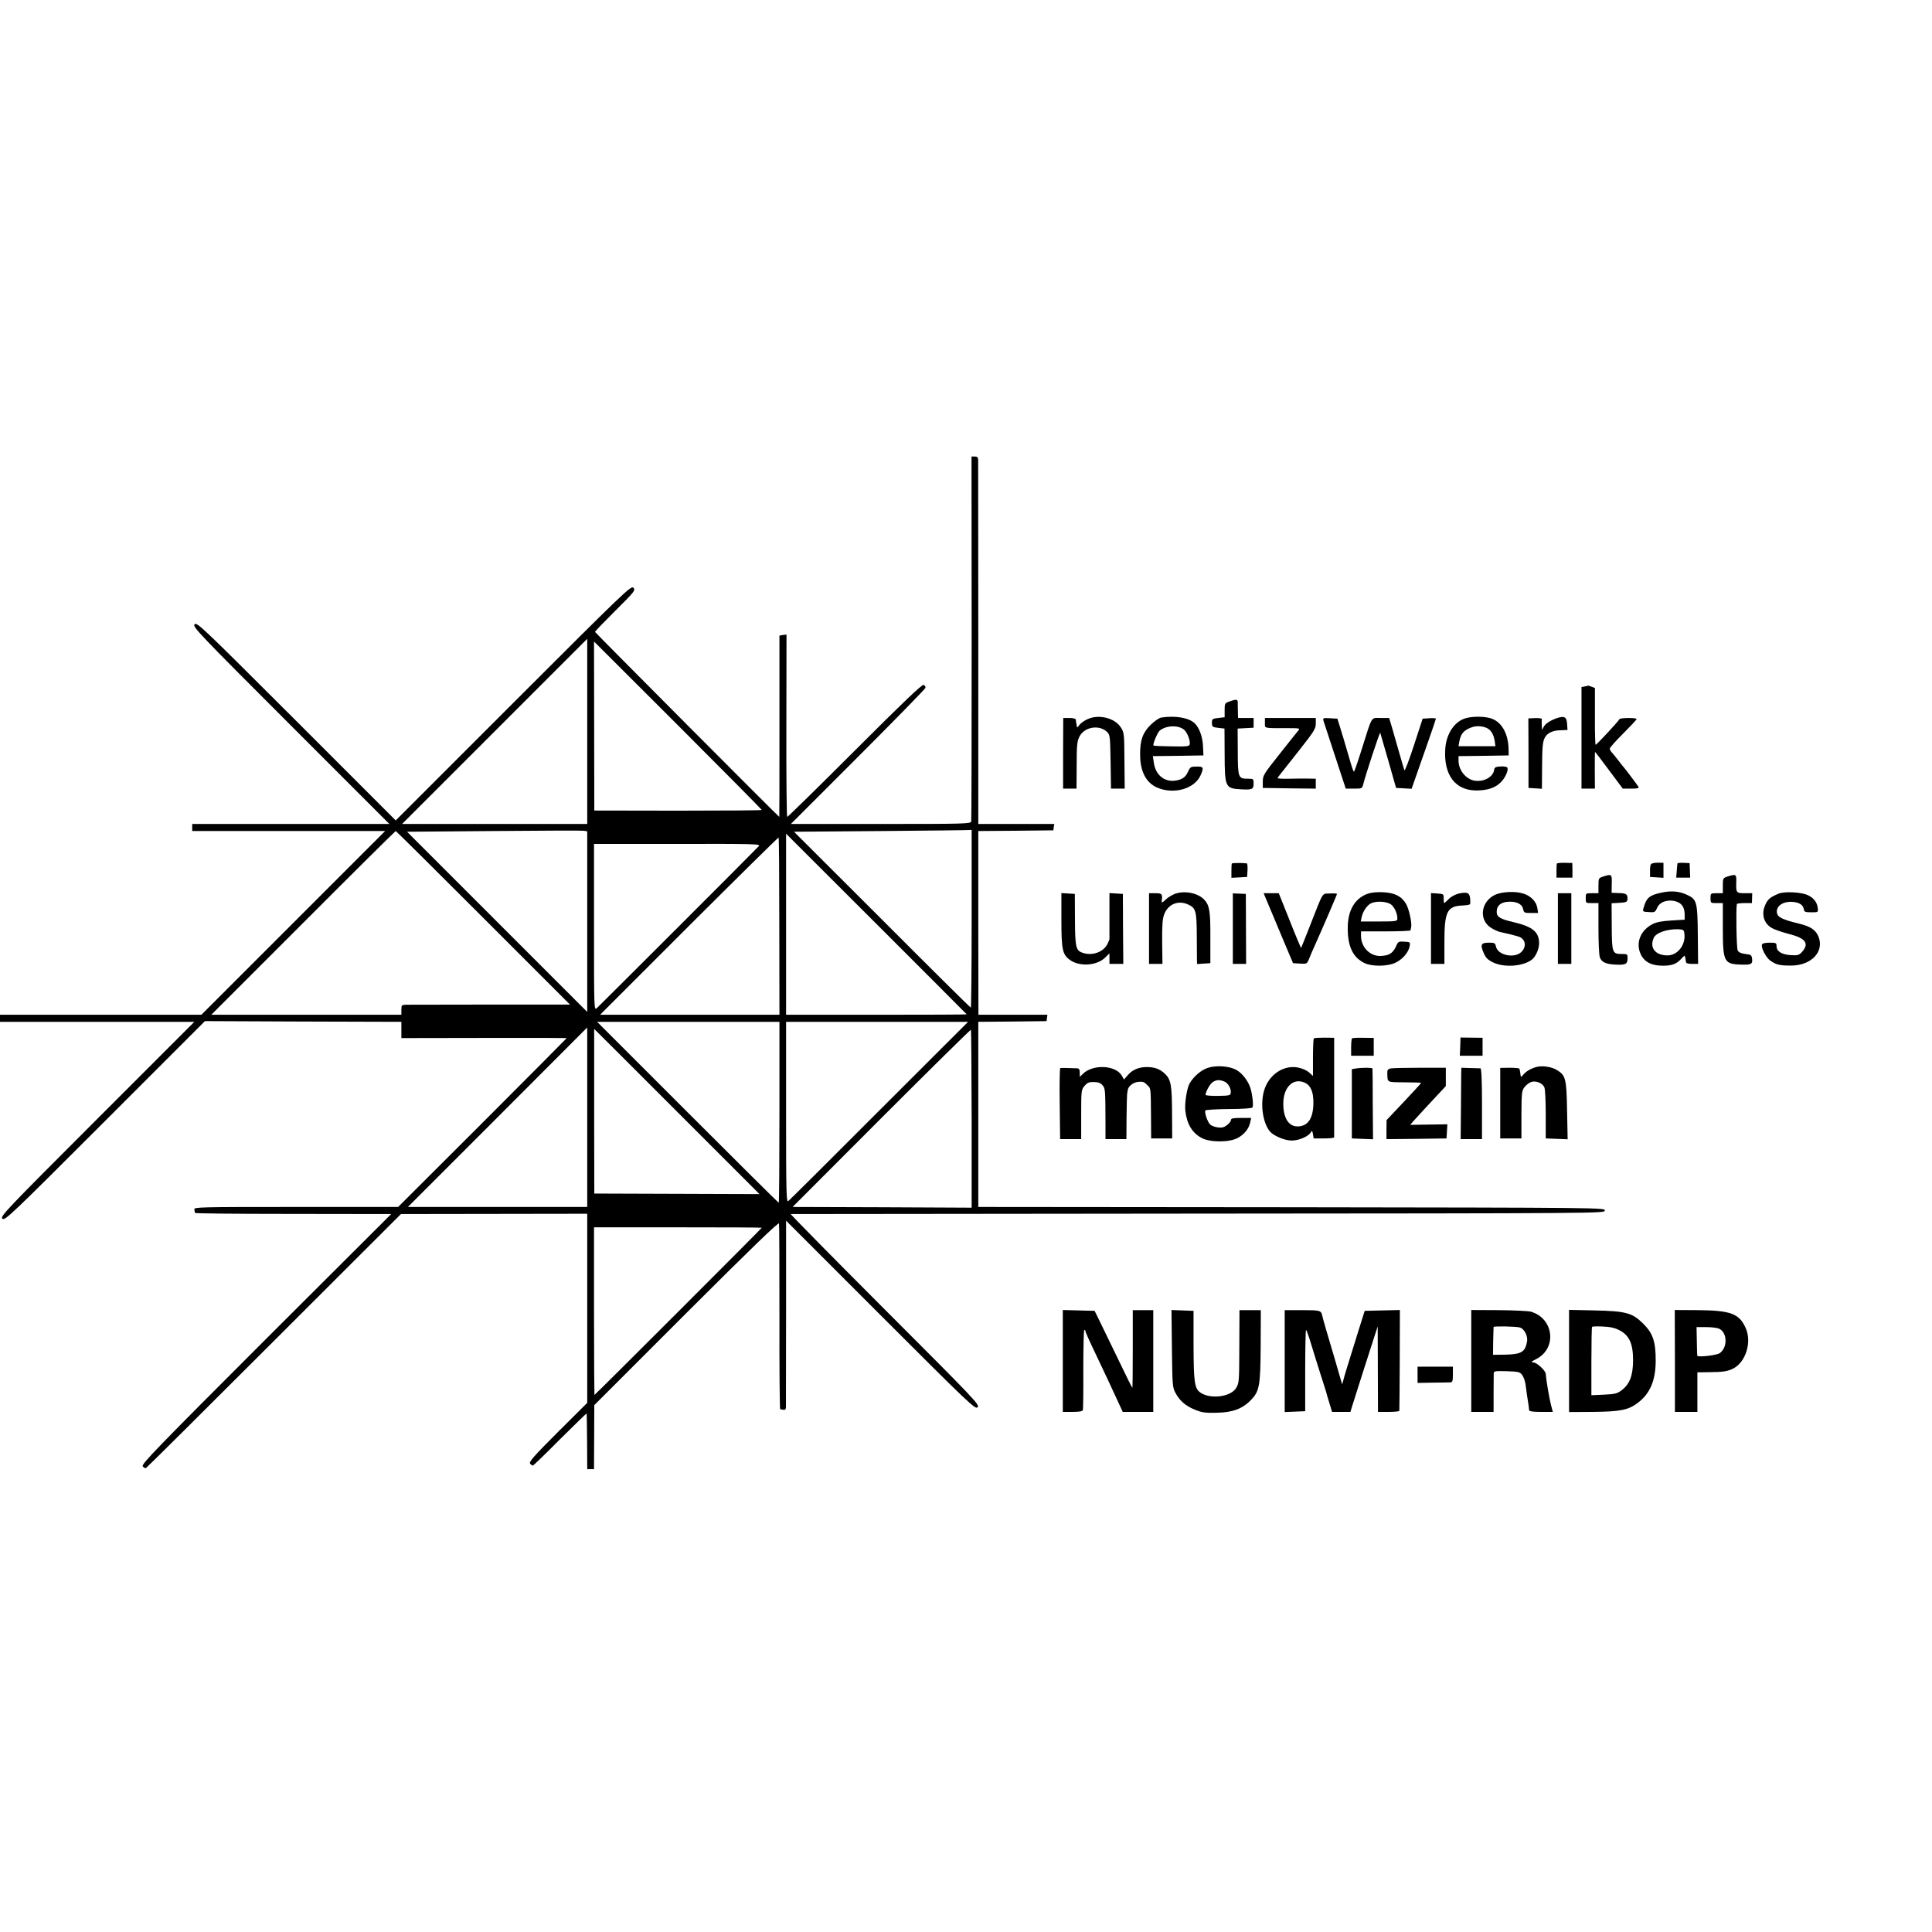
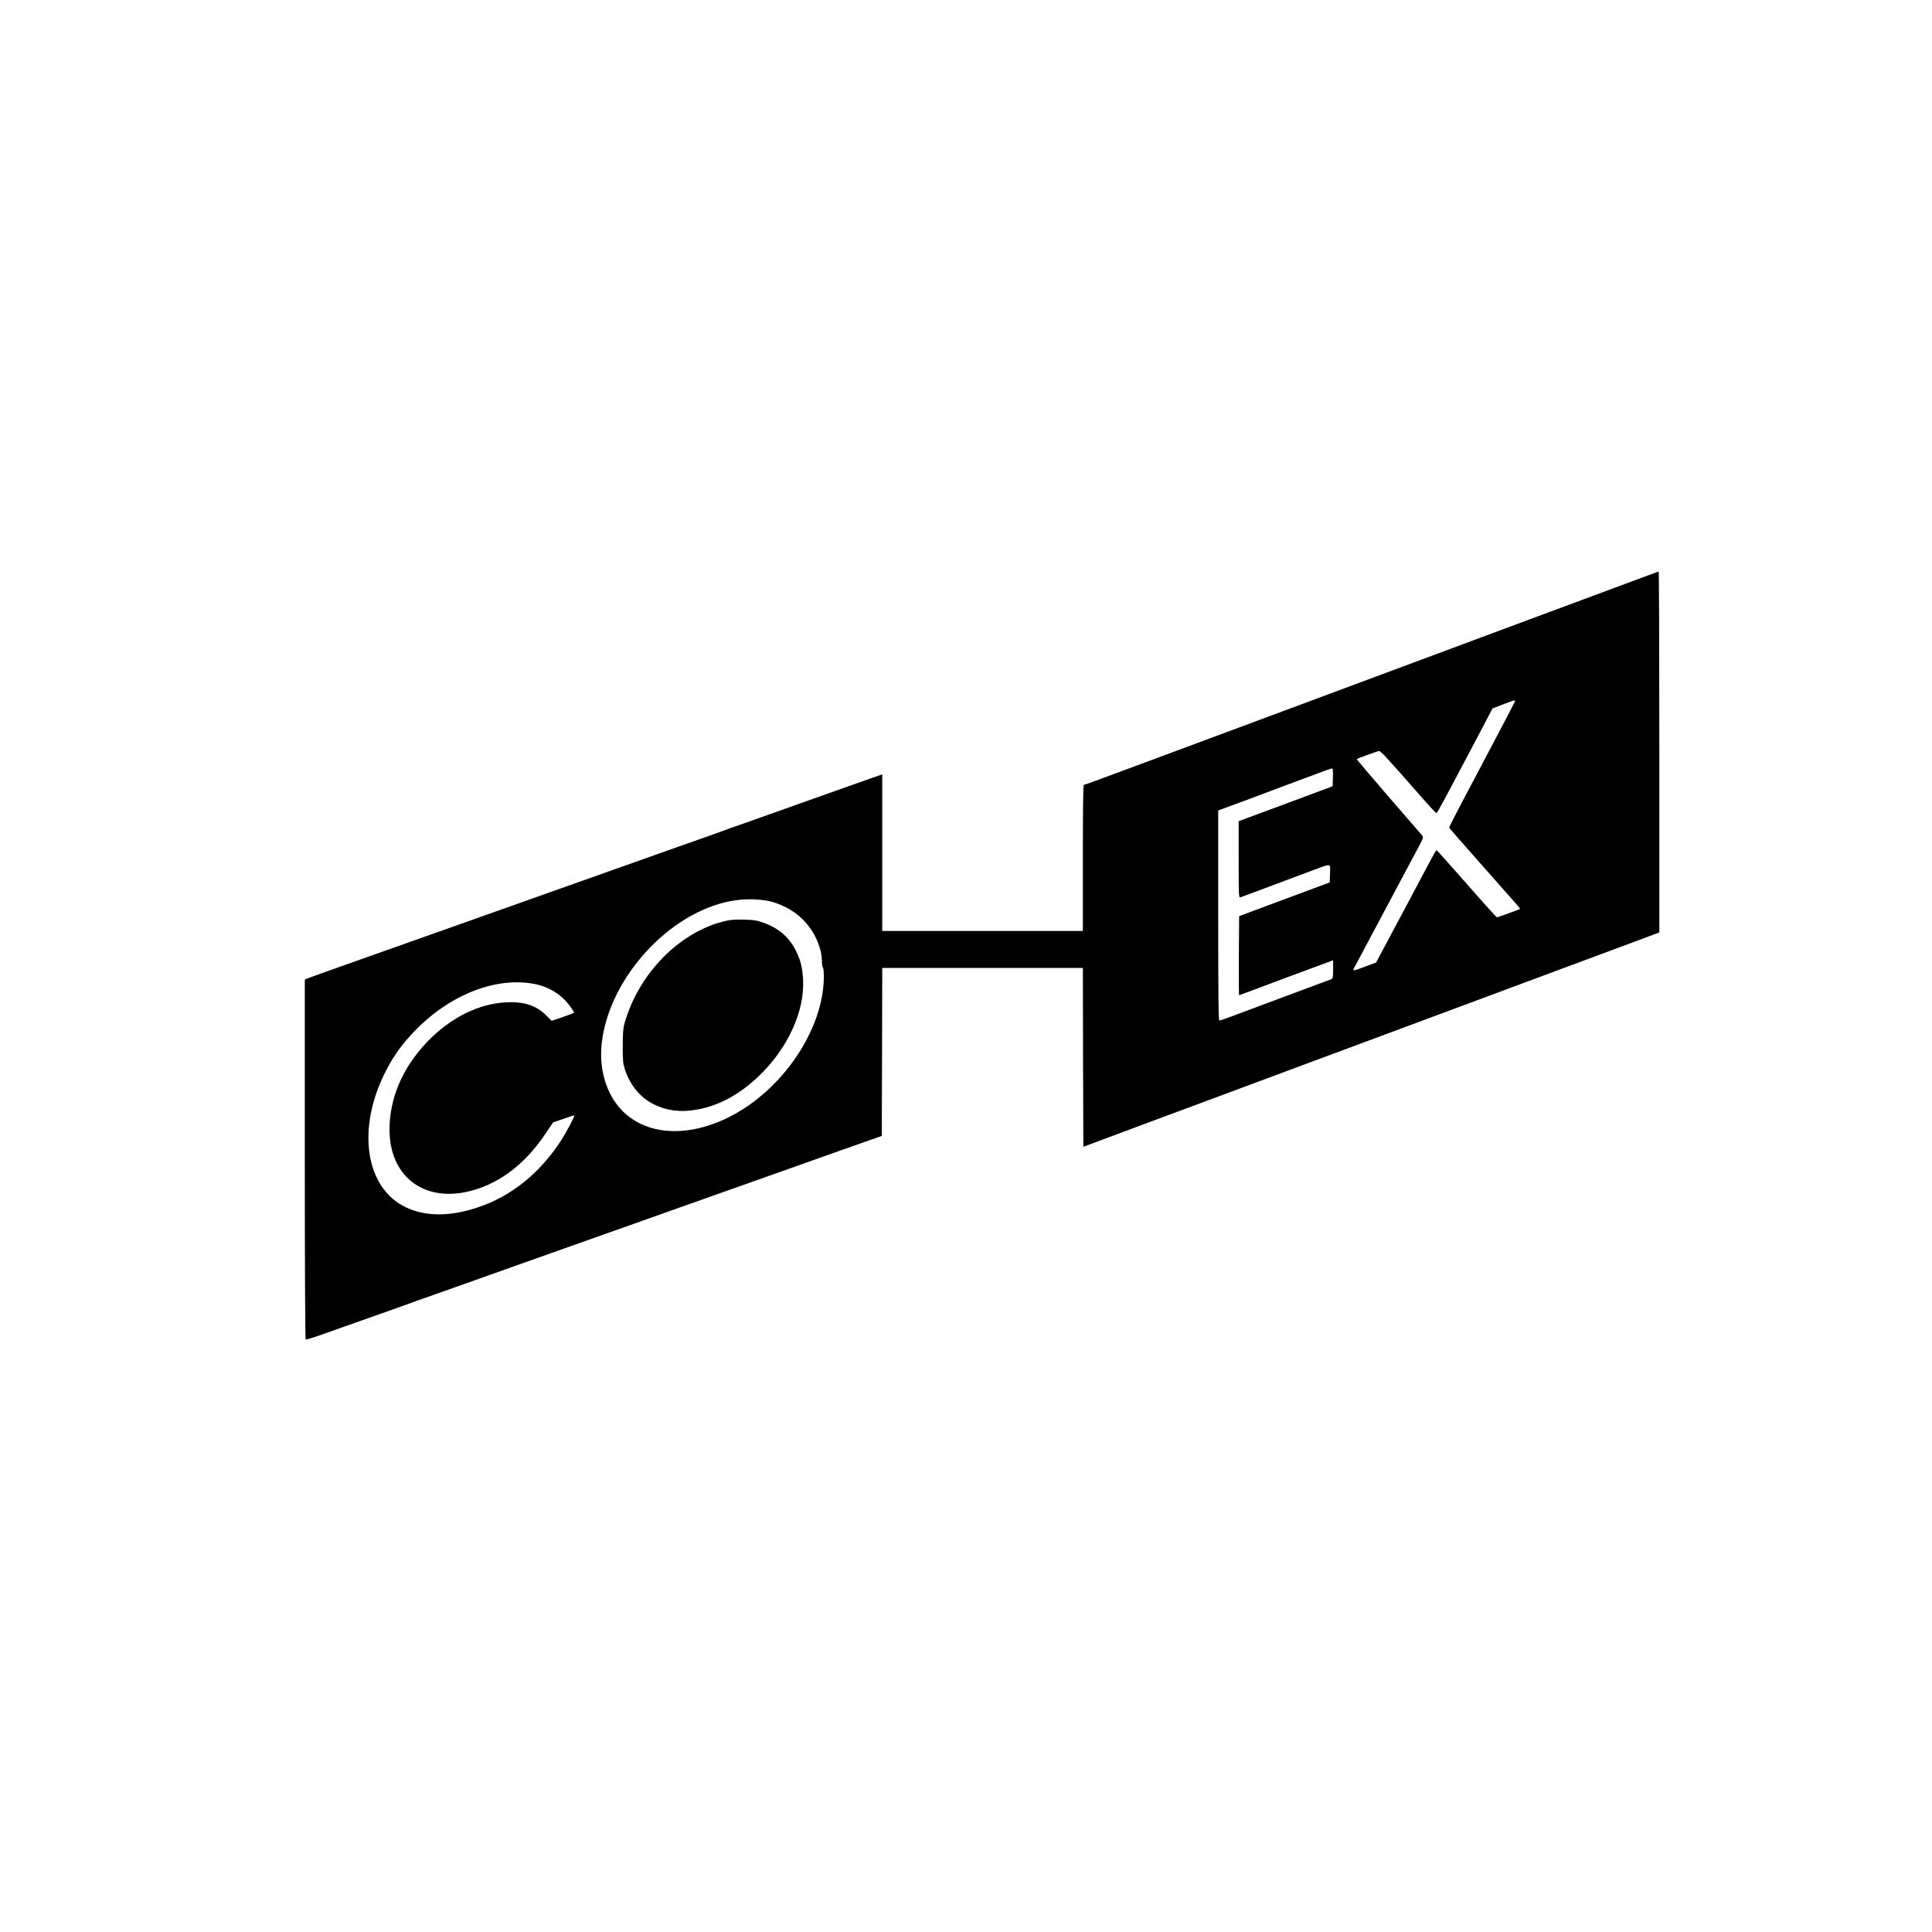
- <svg xmlns="http://www.w3.org/2000/svg" version="1.0" width="1367pt" height="1367pt" viewBox="0 0 1367 1367" preserveAspectRatio="xMidYMid meet">
-   <g transform="translate(0,1367) scale(0.1,-0.1)" fill="#000000" stroke="none">
-     <path d="M6875 9158 c0 -706 -1 -1291 -3 -1300 -4 -17 -43 -18 -640 -18 l-636 0 474 474 c261 261 476 481 478 489 2 8 -4 17 -13 21 -12 4 -144 -122 -486 -464 -259 -259 -474 -470 -479 -470 -4 0 -7 290 -6 645 l1 645 -25 -3 -25 -4 0 -641 c0 -353 0 -642 -1 -642 -5 0 -1304 1305 -1304 1309 0 4 65 71 144 150 137 136 143 144 128 162 -16 18 -55 -19 -849 -813 l-833 -833 -703 703 c-669 668 -703 701 -720 685 -16 -17 16 -51 680 -715 l698 -698 -698 0 -697 0 0 -25 0 -25 682 0 683 0 -650 -650 -650 -650 -712 0 -713 0 0 -25 0 -25 687 0 688 0 -688 -688 c-656 -656 -687 -689 -670 -705 18 -15 53 18 726 691 l707 707 695 -3 695 -2 0 -58 0 -57 585 1 c322 1 585 0 585 -1 0 -1 -268 -271 -596 -599 l-597 -596 -722 0 c-683 0 -723 -1 -720 -17 2 -10 4 -21 4 -25 1 -4 290 -7 643 -7 354 0 666 -1 694 -1 l52 0 -886 -884 c-773 -773 -884 -887 -872 -901 7 -9 17 -14 22 -13 5 2 413 407 907 901 l898 897 659 1 659 1 0 -669 0 -669 -208 -207 c-171 -171 -206 -211 -196 -223 6 -8 15 -14 19 -14 4 0 91 84 193 187 103 102 187 184 188 182 1 -2 2 -92 3 -199 l1 -195 24 0 24 0 1 226 1 227 651 651 c470 469 653 646 656 634 2 -10 3 -309 3 -665 -1 -357 2 -648 5 -649 3 0 13 -2 23 -4 12 -2 17 3 18 18 0 12 0 314 1 671 l0 649 669 -669 c636 -636 670 -668 686 -651 17 16 -15 50 -657 692 -371 371 -670 675 -665 675 6 0 1304 1 2885 3 2868 2 2875 2 2875 22 0 20 -8 20 -2216 23 l-2217 2 0 655 0 655 241 2 242 3 3 23 3 22 -244 0 -244 0 -1 650 0 650 265 2 266 3 3 23 4 22 -269 0 -269 0 0 1278 c-1 702 -1 1287 -1 1300 -1 16 -7 22 -24 22 l-23 0 1 -1282z m-2720 -663 l0 -655 -655 0 -655 0 655 655 c360 360 655 655 655 655 0 0 0 -295 0 -655z m1235 -556 c0 -3 -267 -5 -592 -5 l-593 1 -1 598 -1 598 594 -593 c326 -326 593 -596 593 -599z m-1235 -790 l0 -639 -638 638 -637 637 612 5 c337 3 624 4 638 2 l25 -4 0 -639z m2720 21 c0 -346 -3 -630 -6 -630 -3 0 -286 280 -628 623 l-623 622 629 5 c345 3 628 6 628 8 0 1 0 -281 0 -628z m-3456 6 l614 -614 -564 0 c-310 -1 -579 -1 -596 -1 -31 -1 -33 -3 -33 -36 l0 -35 -672 0 -673 0 650 650 c357 358 652 650 655 650 3 0 281 -276 619 -614z m3421 -683 c0 -2 -288 -3 -639 -3 l-639 0 0 641 0 640 639 -638 c351 -351 639 -639 639 -640z m-1326 622 l1 -625 -634 0 -635 0 629 629 c347 346 632 627 634 625 3 -2 5 -286 5 -629z m-145 568 c-15 -18 -1113 -1115 -1146 -1146 -20 -17 -20 -12 -20 572 l0 590 590 0 c548 1 588 0 576 -16z m146 -1883 c0 -352 -2 -640 -5 -640 -3 0 -293 288 -645 640 l-640 640 645 0 645 0 0 -640z m707 13 c-345 -346 -635 -634 -644 -641 -14 -12 -16 42 -16 628 l0 640 644 0 644 0 -628 -627z m-2067 -48 l0 -635 -634 0 -635 0 635 635 c348 349 634 635 634 635 0 0 0 -286 0 -635z m635 40 l584 -584 -584 2 -585 2 -1 583 c0 320 0 582 0 582 1 0 264 -263 586 -585z m2085 -53 l0 -627 -634 3 -633 2 628 629 c346 346 631 627 634 625 2 -3 4 -287 5 -632z m-1485 -769 c0 -4 -1179 -1183 -1184 -1183 -1 0 -3 267 -3 593 l0 593 594 0 c326 0 593 -1 593 -3z" />
-     <path d="M11213 8813 l-23 -4 0 -360 0 -359 48 0 47 0 -1 130 c0 72 0 130 2 130 1 0 46 -58 99 -130 l97 -130 60 0 c46 0 57 3 51 13 -10 16 -96 130 -103 137 -3 3 -21 25 -40 50 -19 25 -40 51 -47 58 -7 7 -13 19 -13 25 0 7 43 55 95 107 52 52 95 98 95 102 0 11 -118 10 -122 -1 -5 -13 -161 -181 -168 -181 -3 0 -6 91 -5 201 l0 201 -23 9 c-13 5 -24 8 -25 8 -1 -1 -12 -4 -24 -6z" />
-     <path d="M8700 8707 c-34 -12 -35 -14 -35 -62 l0 -50 -45 -5 c-42 -5 -45 -7 -45 -35 1 -28 4 -30 45 -35 l44 -5 1 -182 c1 -236 4 -242 119 -248 76 -4 86 0 86 41 0 33 -1 34 -38 34 -71 0 -73 5 -74 190 l-1 165 56 3 57 3 0 34 0 35 -55 0 -55 0 -1 38 c-1 20 -1 49 -1 65 1 30 -6 32 -58 14z" />
-     <path d="M7694 8581 c-23 -10 -49 -29 -58 -42 -11 -16 -16 -19 -17 -9 -1 8 -2 20 -4 25 -1 6 -3 16 -3 23 -1 7 -18 12 -46 12 l-43 0 -1 -250 0 -250 48 0 47 0 1 164 c0 136 3 170 18 201 34 72 142 91 198 35 20 -19 21 -33 24 -210 l3 -190 49 0 48 0 -2 198 c-1 186 -2 199 -24 233 -42 69 -158 98 -238 60z" />
-     <path d="M8217 8593 c-15 -2 -48 -25 -75 -51 -56 -55 -76 -109 -75 -211 0 -118 41 -198 119 -233 119 -52 268 -10 310 89 23 53 19 60 -30 59 -41 0 -45 -3 -60 -36 -18 -41 -44 -58 -96 -64 -75 -8 -135 44 -146 128 l-7 46 179 2 179 3 -3 65 c-3 68 -27 134 -62 165 -41 37 -135 53 -233 38z m163 -88 c22 -20 43 -77 38 -101 -3 -15 -19 -17 -127 -15 -69 1 -127 3 -129 6 -8 7 28 92 43 105 47 39 135 41 175 5z" />
-     <path d="M10370 8588 c-78 -22 -138 -111 -144 -218 -12 -182 70 -292 218 -293 78 0 133 17 173 56 33 31 59 89 48 106 -3 6 -25 9 -48 8 -34 -2 -43 -7 -45 -24 -7 -50 -70 -86 -136 -77 -62 8 -116 74 -116 141 l0 33 178 2 177 3 -1 47 c-3 113 -53 196 -131 217 -46 13 -126 13 -173 -1z m166 -79 c21 -18 33 -42 40 -83 l5 -36 -131 0 -130 0 5 31 c11 59 32 83 91 104 39 13 93 6 120 -16z" />
-     <path d="M11030 8593 c-47 -13 -93 -40 -105 -62 l-14 -26 -2 35 c-1 19 -1 38 0 43 1 4 -20 7 -47 6 l-48 -2 1 -246 0 -246 48 -3 47 -3 1 143 c1 152 4 190 20 220 17 31 56 50 109 51 l51 2 -3 44 c-3 45 -16 55 -58 44z" />
-     <path d="M8950 8555 c0 -40 -13 -37 158 -37 86 0 92 -1 79 -16 -8 -10 -68 -84 -133 -167 -113 -142 -119 -152 -119 -195 l0 -45 188 -3 187 -2 0 35 0 35 -52 1 c-29 1 -90 0 -135 -1 -46 -1 -83 1 -83 4 0 3 7 14 15 23 8 10 68 87 135 171 108 137 120 156 120 192 l0 40 -180 0 -180 0 0 -35z" />
-     <path d="M9365 8568 c4 -13 41 -125 82 -250 l75 -228 58 0 c55 0 58 1 65 28 16 66 118 376 121 367 2 -5 28 -95 58 -200 l54 -190 55 -3 55 -3 15 43 c8 24 47 134 86 245 39 111 71 205 71 208 0 3 -21 5 -47 3 l-47 -3 -62 -190 c-34 -104 -64 -183 -67 -175 -3 8 -20 65 -37 125 -17 61 -40 140 -51 178 l-20 67 -60 0 c-70 0 -58 20 -131 -212 -29 -93 -55 -168 -58 -168 -3 0 -13 26 -22 58 -9 31 -34 116 -55 187 l-40 130 -52 3 c-51 3 -52 2 -46 -20z" />
-     <path d="M8716 7560 c-2 -3 -3 -27 -3 -53 l0 -48 56 3 55 3 3 48 c1 26 -1 48 -5 48 -25 4 -104 4 -106 -1z" />
-     <path d="M11016 7560 c-2 -3 -3 -26 -3 -52 l0 -48 57 0 56 0 0 52 -1 52 -53 1 c-29 1 -55 -2 -56 -5z" />
-     <path d="M11682 7556 c-5 -6 -8 -29 -7 -51 l0 -40 48 -3 47 -3 0 53 0 53 -40 1 c-23 0 -44 -5 -48 -10z" />
-     <path d="M11869 7561 c-1 -3 -3 -27 -5 -53 l-4 -48 49 0 50 0 -2 52 -2 51 -42 2 c-24 1 -43 -1 -44 -4z" />
-     <path d="M11343 7468 c-32 -11 -33 -13 -33 -64 l0 -54 -45 0 c-45 0 -45 0 -45 -35 0 -35 0 -35 45 -35 l45 0 0 -179 c0 -99 4 -191 10 -205 12 -34 43 -48 109 -51 73 -4 86 3 87 43 0 31 -1 32 -42 32 -66 0 -69 9 -70 196 l-1 163 55 3 c49 3 56 6 57 25 3 36 -8 43 -62 44 l-50 2 1 63 c2 70 0 71 -61 52z" />
-     <path d="M12223 7468 c-32 -11 -33 -13 -33 -64 l0 -54 -43 0 c-43 0 -44 0 -44 -35 0 -35 1 -35 44 -35 l43 0 0 -174 c0 -241 8 -257 126 -261 74 -3 86 3 81 41 -3 26 -8 30 -48 34 -31 4 -46 11 -54 26 -8 16 -13 279 -6 327 1 4 25 7 54 7 l53 0 1 35 1 35 -53 0 c-60 0 -62 3 -60 78 2 57 -1 59 -62 40z" />
-     <path d="M11760 7355 c-88 -18 -110 -36 -130 -106 -9 -31 -10 -30 48 -33 29 -2 35 2 47 30 18 43 76 63 133 46 43 -13 62 -43 62 -96 l0 -33 -94 -6 c-66 -4 -105 -11 -134 -26 -78 -40 -115 -120 -90 -195 23 -67 74 -98 162 -99 67 0 99 12 134 51 12 14 23 22 23 19 1 -4 3 -11 4 -17 1 -5 3 -17 4 -25 1 -11 13 -15 44 -15 l42 0 -2 204 c-2 235 -7 252 -75 284 -55 26 -109 31 -178 17z m158 -291 c10 -80 -48 -154 -119 -154 -87 0 -129 54 -98 124 17 37 94 63 174 61 36 -2 40 -4 43 -31z" />
-     <path d="M8317 7347 c-20 -7 -51 -25 -68 -41 -26 -25 -31 -26 -29 -10 6 49 2 54 -45 54 l-45 0 0 -250 0 -250 48 0 47 0 -2 152 c-1 115 2 164 13 195 27 75 99 106 171 73 54 -24 60 -47 61 -215 0 -77 1 -155 1 -173 l1 -33 47 3 47 3 0 180 c1 184 -6 228 -41 267 -43 48 -135 68 -206 45z" />
-     <path d="M9676 7346 c-92 -34 -141 -120 -140 -246 0 -129 38 -206 120 -245 52 -24 158 -24 215 2 51 23 95 73 103 118 5 29 4 30 -38 32 -41 3 -44 1 -60 -36 -22 -47 -49 -63 -110 -65 -74 -1 -136 63 -136 142 l0 32 175 0 c96 0 175 3 176 8 0 4 2 14 4 22 6 31 -16 130 -36 164 -32 54 -79 79 -163 83 -46 2 -85 -2 -110 -11z m167 -76 c25 -20 46 -68 44 -102 0 -16 -13 -18 -129 -18 l-130 0 7 33 c9 41 41 86 69 97 40 17 112 11 139 -10z" />
-     <path d="M10323 7348 c-25 -6 -55 -21 -72 -39 -16 -16 -31 -29 -33 -29 -2 0 -3 15 -3 33 0 31 -1 32 -45 35 l-45 3 0 -251 0 -250 48 0 47 0 0 155 c0 214 19 253 126 258 27 1 51 5 55 9 3 4 3 23 1 42 -5 40 -19 46 -79 34z" />
-     <path d="M10581 7340 c-103 -47 -121 -178 -31 -235 21 -13 49 -26 62 -29 22 -4 93 -21 130 -32 51 -15 63 -70 23 -109 -48 -49 -167 -24 -180 37 -6 26 -10 28 -51 28 -55 0 -62 -14 -36 -73 15 -35 30 -49 67 -67 79 -38 215 -28 276 22 26 21 49 74 49 113 0 81 -45 118 -180 150 -95 22 -120 37 -120 73 0 47 33 72 94 72 52 0 86 -19 93 -52 5 -26 9 -28 56 -28 l50 0 -6 38 c-8 46 -50 87 -107 102 -56 15 -143 10 -189 -10z" />
-     <path d="M12585 7347 c-58 -24 -77 -39 -94 -78 -31 -67 -11 -134 47 -166 20 -11 75 -30 122 -42 118 -30 144 -68 88 -129 -20 -21 -30 -23 -80 -20 -64 5 -98 27 -98 65 0 21 -4 23 -49 23 -32 0 -51 -5 -54 -13 -8 -22 28 -92 59 -114 41 -29 65 -35 144 -35 146 -1 241 99 196 207 -20 46 -57 71 -138 90 -111 27 -147 44 -154 71 -14 55 50 95 130 80 36 -7 56 -24 60 -53 2 -15 12 -18 52 -18 48 0 49 0 46 29 -5 42 -28 72 -70 92 -46 22 -166 28 -207 11z" />
-     <path d="M7510 7162 c0 -207 7 -243 56 -281 66 -52 191 -46 252 12 l32 31 0 -37 0 -37 49 0 49 0 -2 248 -1 247 -47 3 -48 3 0 -160 c0 -89 0 -163 0 -166 0 -3 -7 -19 -15 -36 -30 -58 -112 -85 -179 -59 -44 16 -49 42 -50 235 l-1 180 -47 3 -48 3 0 -189z" />
-     <path d="M8723 7099 l0 -249 47 0 47 0 -1 248 -1 247 -46 2 -46 2 0 -250z" />
-     <path d="M8990 7233 c27 -65 74 -176 104 -248 l55 -130 49 -3 c49 -3 50 -2 65 35 8 21 26 63 40 93 53 118 157 359 157 365 0 3 -23 5 -51 3 -58 -3 -41 24 -144 -238 -31 -80 -58 -146 -59 -147 -1 -2 -38 85 -80 192 l-78 195 -54 0 -53 0 49 -117z" />
-     <path d="M11023 7100 l0 -250 48 0 47 0 0 250 0 250 -48 0 -47 0 0 -250z" />
-     <path d="M9296 6323 c-3 -4 -6 -65 -6 -136 l0 -130 -23 21 c-25 24 -76 42 -117 42 -93 0 -178 -69 -206 -167 -31 -106 -4 -253 54 -301 36 -28 99 -52 142 -52 50 0 118 29 134 57 9 16 11 14 16 -12 l5 -30 73 0 c39 0 72 3 72 8 0 4 0 164 0 355 l0 349 -69 1 c-38 0 -71 -2 -75 -5z m-63 -314 c41 -19 61 -65 60 -144 -1 -109 -39 -165 -113 -165 -63 0 -100 61 -100 161 0 117 71 186 153 148z" />
-     <path d="M9566 6323 c-3 -4 -6 -33 -6 -65 l0 -58 80 0 80 0 0 63 0 63 -74 1 c-41 1 -77 -1 -80 -4z" />
-     <path d="M10332 6264 l-3 -64 81 0 80 0 0 64 0 63 -78 1 -78 1 -2 -65z" />
-     <path d="M8548 6115 c-51 -16 -107 -66 -133 -115 -18 -35 -34 -141 -28 -190 11 -94 49 -157 116 -192 60 -32 194 -32 254 0 47 25 80 66 89 111 l7 31 -72 0 c-55 0 -71 -3 -71 -14 0 -8 -12 -24 -27 -36 -22 -17 -37 -21 -67 -17 -21 3 -45 12 -53 20 -20 19 -43 90 -34 100 5 5 80 9 167 10 92 0 162 5 166 11 8 12 0 89 -14 136 -16 51 -58 106 -99 129 -49 28 -141 35 -201 16z m114 -97 c28 -10 52 -54 46 -84 -3 -15 -16 -17 -91 -18 -48 -1 -87 3 -87 7 0 21 30 76 49 89 25 18 48 20 83 6z" />
-     <path d="M10869 6120 c-38 -11 -71 -30 -91 -54 -15 -19 -18 -19 -19 -3 -1 9 -3 22 -4 27 -1 6 -3 13 -4 18 0 4 -31 7 -68 7 l-68 -1 0 -249 0 -250 75 0 75 0 0 167 c1 153 2 170 21 195 12 16 33 32 47 37 32 12 81 -7 94 -37 6 -12 10 -98 10 -192 l0 -170 77 -3 78 -3 -4 203 c-4 227 -10 249 -72 287 -37 23 -105 33 -147 21z" />
-     <path d="M7502 6113 c-4 -2 -6 -115 -4 -253 l3 -250 74 0 75 0 0 174 c0 170 1 176 24 203 20 23 32 28 67 27 31 -1 48 -7 61 -24 19 -23 19 -33 20 -272 l0 -108 74 0 74 0 1 155 c1 85 3 160 4 165 1 6 3 16 4 24 2 28 36 57 74 61 31 4 43 0 62 -20 29 -28 27 -14 29 -220 l1 -160 75 0 74 0 -1 181 c-1 197 -8 236 -51 277 -35 33 -72 47 -128 47 -57 0 -103 -20 -135 -58 l-26 -30 -16 28 c-45 75 -206 81 -276 11 l-21 -21 0 30 c0 22 -5 30 -17 31 -10 0 -39 1 -66 2 -26 1 -50 1 -55 0z" />
-     <path d="M9595 6110 l-30 -5 0 -245 0 -245 75 -3 75 -3 -2 248 c0 136 -1 250 -2 253 -1 3 -20 5 -44 5 -23 0 -55 -2 -72 -5z" />
-     <path d="M9839 6110 c-19 -4 -24 -11 -23 -35 2 -66 -6 -62 120 -63 63 0 117 -2 119 -4 2 -1 -53 -61 -121 -133 l-123 -130 -1 -68 0 -67 213 2 212 3 3 50 3 50 -132 -2 -131 -2 23 27 c36 40 100 109 168 182 l61 65 0 65 0 65 -183 0 c-101 0 -194 -2 -208 -5z" />
-     <path d="M10339 6080 c0 -19 -1 -133 -2 -253 l-2 -217 75 0 76 0 0 250 c0 167 -4 250 -11 251 -5 0 -38 1 -73 2 l-62 2 -1 -35z" />
-     <path d="M7520 4040 l0 -360 69 0 c46 0 70 4 73 13 2 6 4 137 3 290 0 152 3 277 7 277 5 0 8 -4 8 -9 0 -5 27 -67 61 -137 74 -156 136 -287 174 -371 l29 -63 108 0 108 0 0 360 0 360 -73 0 -72 0 0 -275 c0 -151 -1 -275 -3 -275 -2 0 -48 93 -103 208 -55 114 -115 236 -132 272 l-32 65 -112 3 -113 3 0 -361z" />
-     <path d="M8292 4128 c3 -257 4 -275 25 -313 30 -57 72 -93 139 -120 49 -20 73 -23 154 -21 111 2 181 28 240 89 62 64 68 100 70 385 l1 252 -76 0 -75 0 -1 -242 c-1 -261 -1 -270 -21 -306 -34 -64 -178 -85 -252 -37 -44 29 -50 70 -51 335 l0 245 -78 3 -78 3 3 -273z" />
-     <path d="M9090 4040 l0 -361 73 3 72 3 0 288 c0 158 3 287 6 287 3 0 21 -48 38 -107 18 -60 49 -157 68 -218 20 -60 36 -114 38 -120 1 -5 10 -38 21 -72 l19 -63 65 0 65 0 13 43 c26 83 144 453 162 507 l18 55 1 -302 1 -303 75 0 c41 0 76 3 76 8 1 4 2 166 3 360 l1 353 -124 -3 -125 -3 -44 -140 c-95 -305 -96 -309 -107 -350 l-8 -30 -8 25 c-4 14 -23 79 -42 145 -20 66 -47 161 -62 210 -15 50 -28 98 -30 108 -7 35 -17 37 -141 37 l-124 0 0 -360z" />
-     <path d="M10410 4040 l0 -360 79 0 79 0 0 128 c0 70 1 135 1 145 1 16 10 17 92 15 85 -3 93 -5 110 -28 10 -14 20 -43 23 -65 5 -42 14 -103 21 -145 2 -14 4 -31 4 -37 1 -9 25 -13 85 -13 l83 0 -13 50 c-12 45 -35 183 -37 219 -1 23 -63 81 -88 81 -19 1 -15 6 23 25 147 77 121 288 -40 334 -17 5 -119 10 -227 11 l-195 1 0 -361z m345 237 c31 -10 56 -60 50 -98 -14 -76 -39 -91 -155 -94 l-86 -1 1 95 c1 53 3 99 3 102 3 7 162 4 187 -4z" />
-     <path d="M11102 4041 l0 -362 170 1 c189 2 247 13 311 60 92 67 132 161 132 305 0 133 -20 192 -89 260 -77 76 -121 88 -342 93 l-182 4 0 -361z m356 217 c70 -36 97 -95 97 -213 -1 -108 -23 -167 -80 -211 -33 -25 -47 -28 -126 -32 l-89 -4 0 239 c0 132 2 242 5 245 3 3 37 4 76 2 51 -2 84 -9 117 -26z" />
-     <path d="M11851 4040 l0 -360 80 0 79 0 0 140 0 140 83 1 c101 1 131 6 171 26 89 46 133 189 87 288 -45 100 -106 123 -335 125 l-166 1 1 -361z m312 229 c60 -27 62 -135 4 -174 -24 -15 -156 -30 -158 -17 -1 4 -2 51 -3 105 l-2 97 68 0 c37 0 78 -5 91 -11z" />
-     <path d="M10030 3943 l0 -58 108 2 c59 0 115 2 125 2 14 1 17 11 17 56 l0 55 -125 0 -125 0 0 -57z" />
+ <svg xmlns="http://www.w3.org/2000/svg" version="1.0" width="1984pt" height="1984pt" viewBox="0 0 1984 1984" preserveAspectRatio="xMidYMid meet">
+   <g transform="translate(0,1984) scale(0.1,-0.1)" fill="#000000" stroke="none">
+     <path d="M17010 13963 c-8 -3 -127 -47 -265 -98 -137 -51 -331 -123 -430 -160 -99 -37 -317 -118 -485 -180 -168 -63 -440 -164 -605 -225 -165 -62 -412 -154 -550 -205 -137 -51 -329 -122 -425 -158 -174 -65 -417 -155 -830 -309 -398 -148 -644 -239 -820 -305 -273 -101 -586 -218 -815 -303 -516 -192 -646 -240 -655 -240 -7 0 -10 -265 -10 -750 l0 -750 -1030 0 -1030 0 0 804 0 804 -137 -48 c-76 -27 -235 -83 -353 -125 -118 -42 -258 -92 -310 -110 -52 -18 -185 -65 -295 -105 -110 -39 -249 -89 -310 -110 -60 -21 -135 -47 -165 -58 -30 -12 -126 -46 -212 -77 -87 -30 -227 -80 -310 -109 -84 -30 -256 -91 -383 -136 -126 -45 -299 -106 -383 -136 -221 -78 -440 -156 -620 -220 -86 -30 -256 -91 -377 -134 -294 -105 -464 -165 -1495 -530 -283 -100 -530 -188 -547 -196 l-33 -13 0 -1845 c0 -1137 4 -1847 9 -1851 6 -3 79 19 163 49 197 70 570 202 768 272 85 30 180 64 210 76 30 11 105 37 165 58 61 21 200 71 310 110 110 39 243 87 295 105 52 18 192 68 310 110 118 42 258 92 310 110 52 18 192 68 310 110 335 119 517 184 620 220 52 18 183 65 290 103 107 38 355 126 550 195 195 69 452 160 570 202 118 42 258 92 310 110 52 18 192 68 310 110 118 42 262 93 320 113 l105 37 3 863 2 862 1030 0 1030 0 2 -918 3 -919 130 49 c72 26 171 63 220 82 50 19 151 57 225 84 204 76 467 173 745 277 138 51 331 123 430 160 99 37 295 110 435 162 140 52 316 117 390 145 74 27 266 99 425 158 160 59 351 131 425 158 74 28 250 93 390 145 140 52 334 124 430 160 164 61 290 108 825 307 118 44 313 116 433 161 119 44 261 97 314 117 l98 37 0 1853 c0 1018 -3 1852 -7 1851 -5 0 -15 -3 -23 -6z m-1455 -1330 c-6 -17 -257 -495 -550 -1047 -69 -131 -125 -242 -123 -246 2 -5 152 -177 334 -382 408 -460 397 -448 393 -452 -6 -6 -228 -86 -237 -86 -5 0 -145 155 -311 345 -166 190 -306 345 -309 345 -4 0 -37 -57 -74 -128 -37 -70 -175 -329 -307 -577 l-240 -450 -98 -36 c-162 -60 -152 -64 -100 32 56 105 161 303 380 714 93 176 201 378 239 448 62 114 68 130 55 145 -7 9 -164 189 -347 400 -182 211 -330 385 -328 387 5 5 199 76 224 82 21 5 34 -9 488 -525 54 -61 102 -112 107 -112 8 0 73 121 392 725 l184 350 109 42 c128 48 128 48 119 26z m-1867 -775 l-3 -92 -190 -71 c-104 -39 -284 -106 -400 -149 -115 -43 -247 -91 -292 -108 l-83 -31 0 -395 c0 -371 1 -394 18 -387 9 4 139 52 287 107 149 56 342 128 430 161 228 85 206 87 203 -23 l-3 -92 -170 -63 c-93 -35 -303 -113 -465 -173 l-295 -110 -3 -406 c-1 -223 0 -406 2 -406 3 0 51 18 108 39 98 38 616 231 781 291 l77 29 0 -94 c0 -79 -3 -94 -17 -100 -21 -8 -544 -203 -743 -277 -74 -27 -194 -72 -265 -99 -72 -27 -136 -49 -143 -49 -9 0 -12 224 -12 1078 l0 1079 333 123 c182 69 442 166 577 216 135 51 251 93 258 93 10 1 12 -21 10 -91z m-5783 -1273 c39 -8 112 -35 165 -62 164 -82 289 -229 345 -406 16 -49 25 -102 25 -142 0 -35 5 -67 10 -70 6 -3 10 -46 10 -94 0 -539 -423 -1166 -972 -1442 -431 -216 -855 -188 -1105 72 -157 165 -233 419 -204 685 71 636 635 1287 1253 1445 159 40 321 45 473 14z m-2405 -852 c141 -29 268 -109 350 -221 27 -36 47 -69 45 -72 -2 -3 -54 -23 -117 -45 l-113 -38 -57 57 c-102 101 -226 142 -408 133 -285 -13 -577 -159 -815 -408 -251 -263 -385 -576 -385 -899 0 -465 331 -735 785 -641 313 65 595 270 811 591 l84 124 108 37 c59 21 108 36 110 34 6 -6 -82 -172 -135 -255 -217 -334 -504 -568 -842 -684 -289 -100 -543 -102 -749 -6 -423 198 -514 813 -208 1405 81 157 165 274 295 408 364 377 845 563 1241 480z" />
+     <path d="M7457 10384 c-471 -105 -899 -538 -1044 -1054 -14 -51 -18 -102 -18 -235 0 -151 3 -178 23 -240 54 -162 159 -288 297 -356 134 -66 273 -83 440 -54 227 40 440 155 638 345 297 284 471 665 454 990 -7 126 -26 201 -74 297 -69 138 -173 228 -326 285 -71 26 -98 31 -202 34 -83 3 -141 -1 -188 -12z" />
  </g>
</svg>
